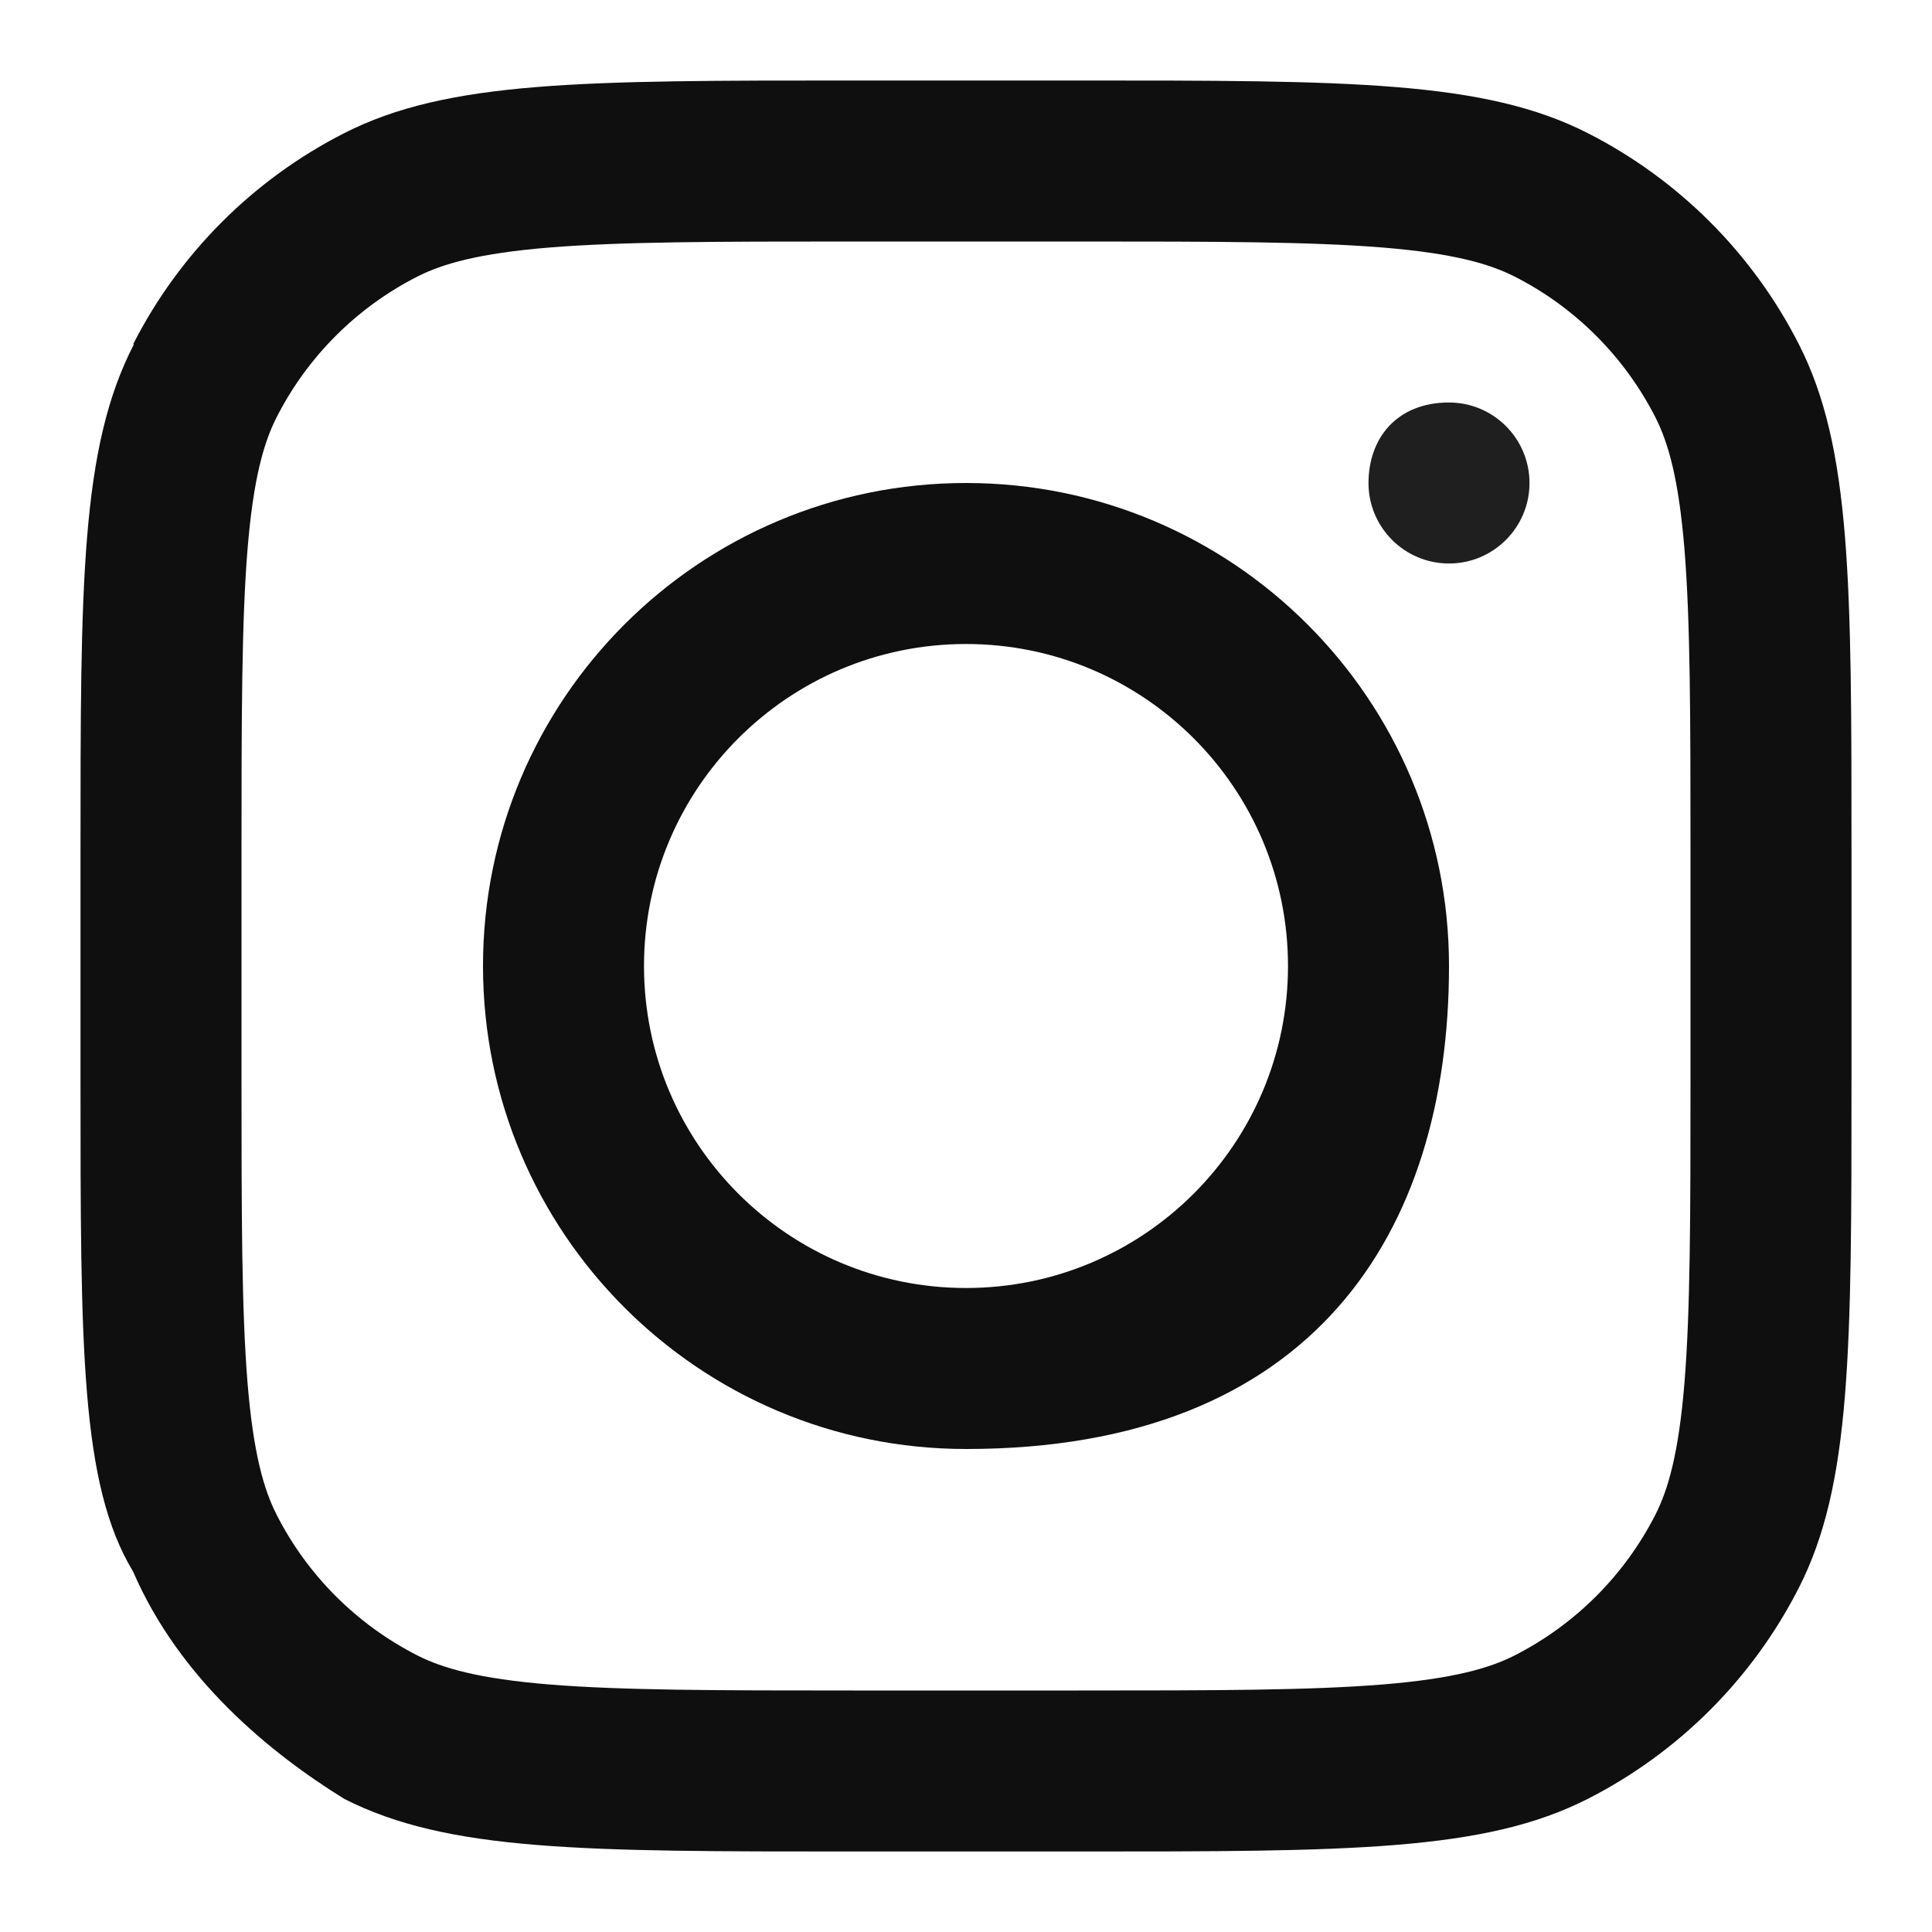
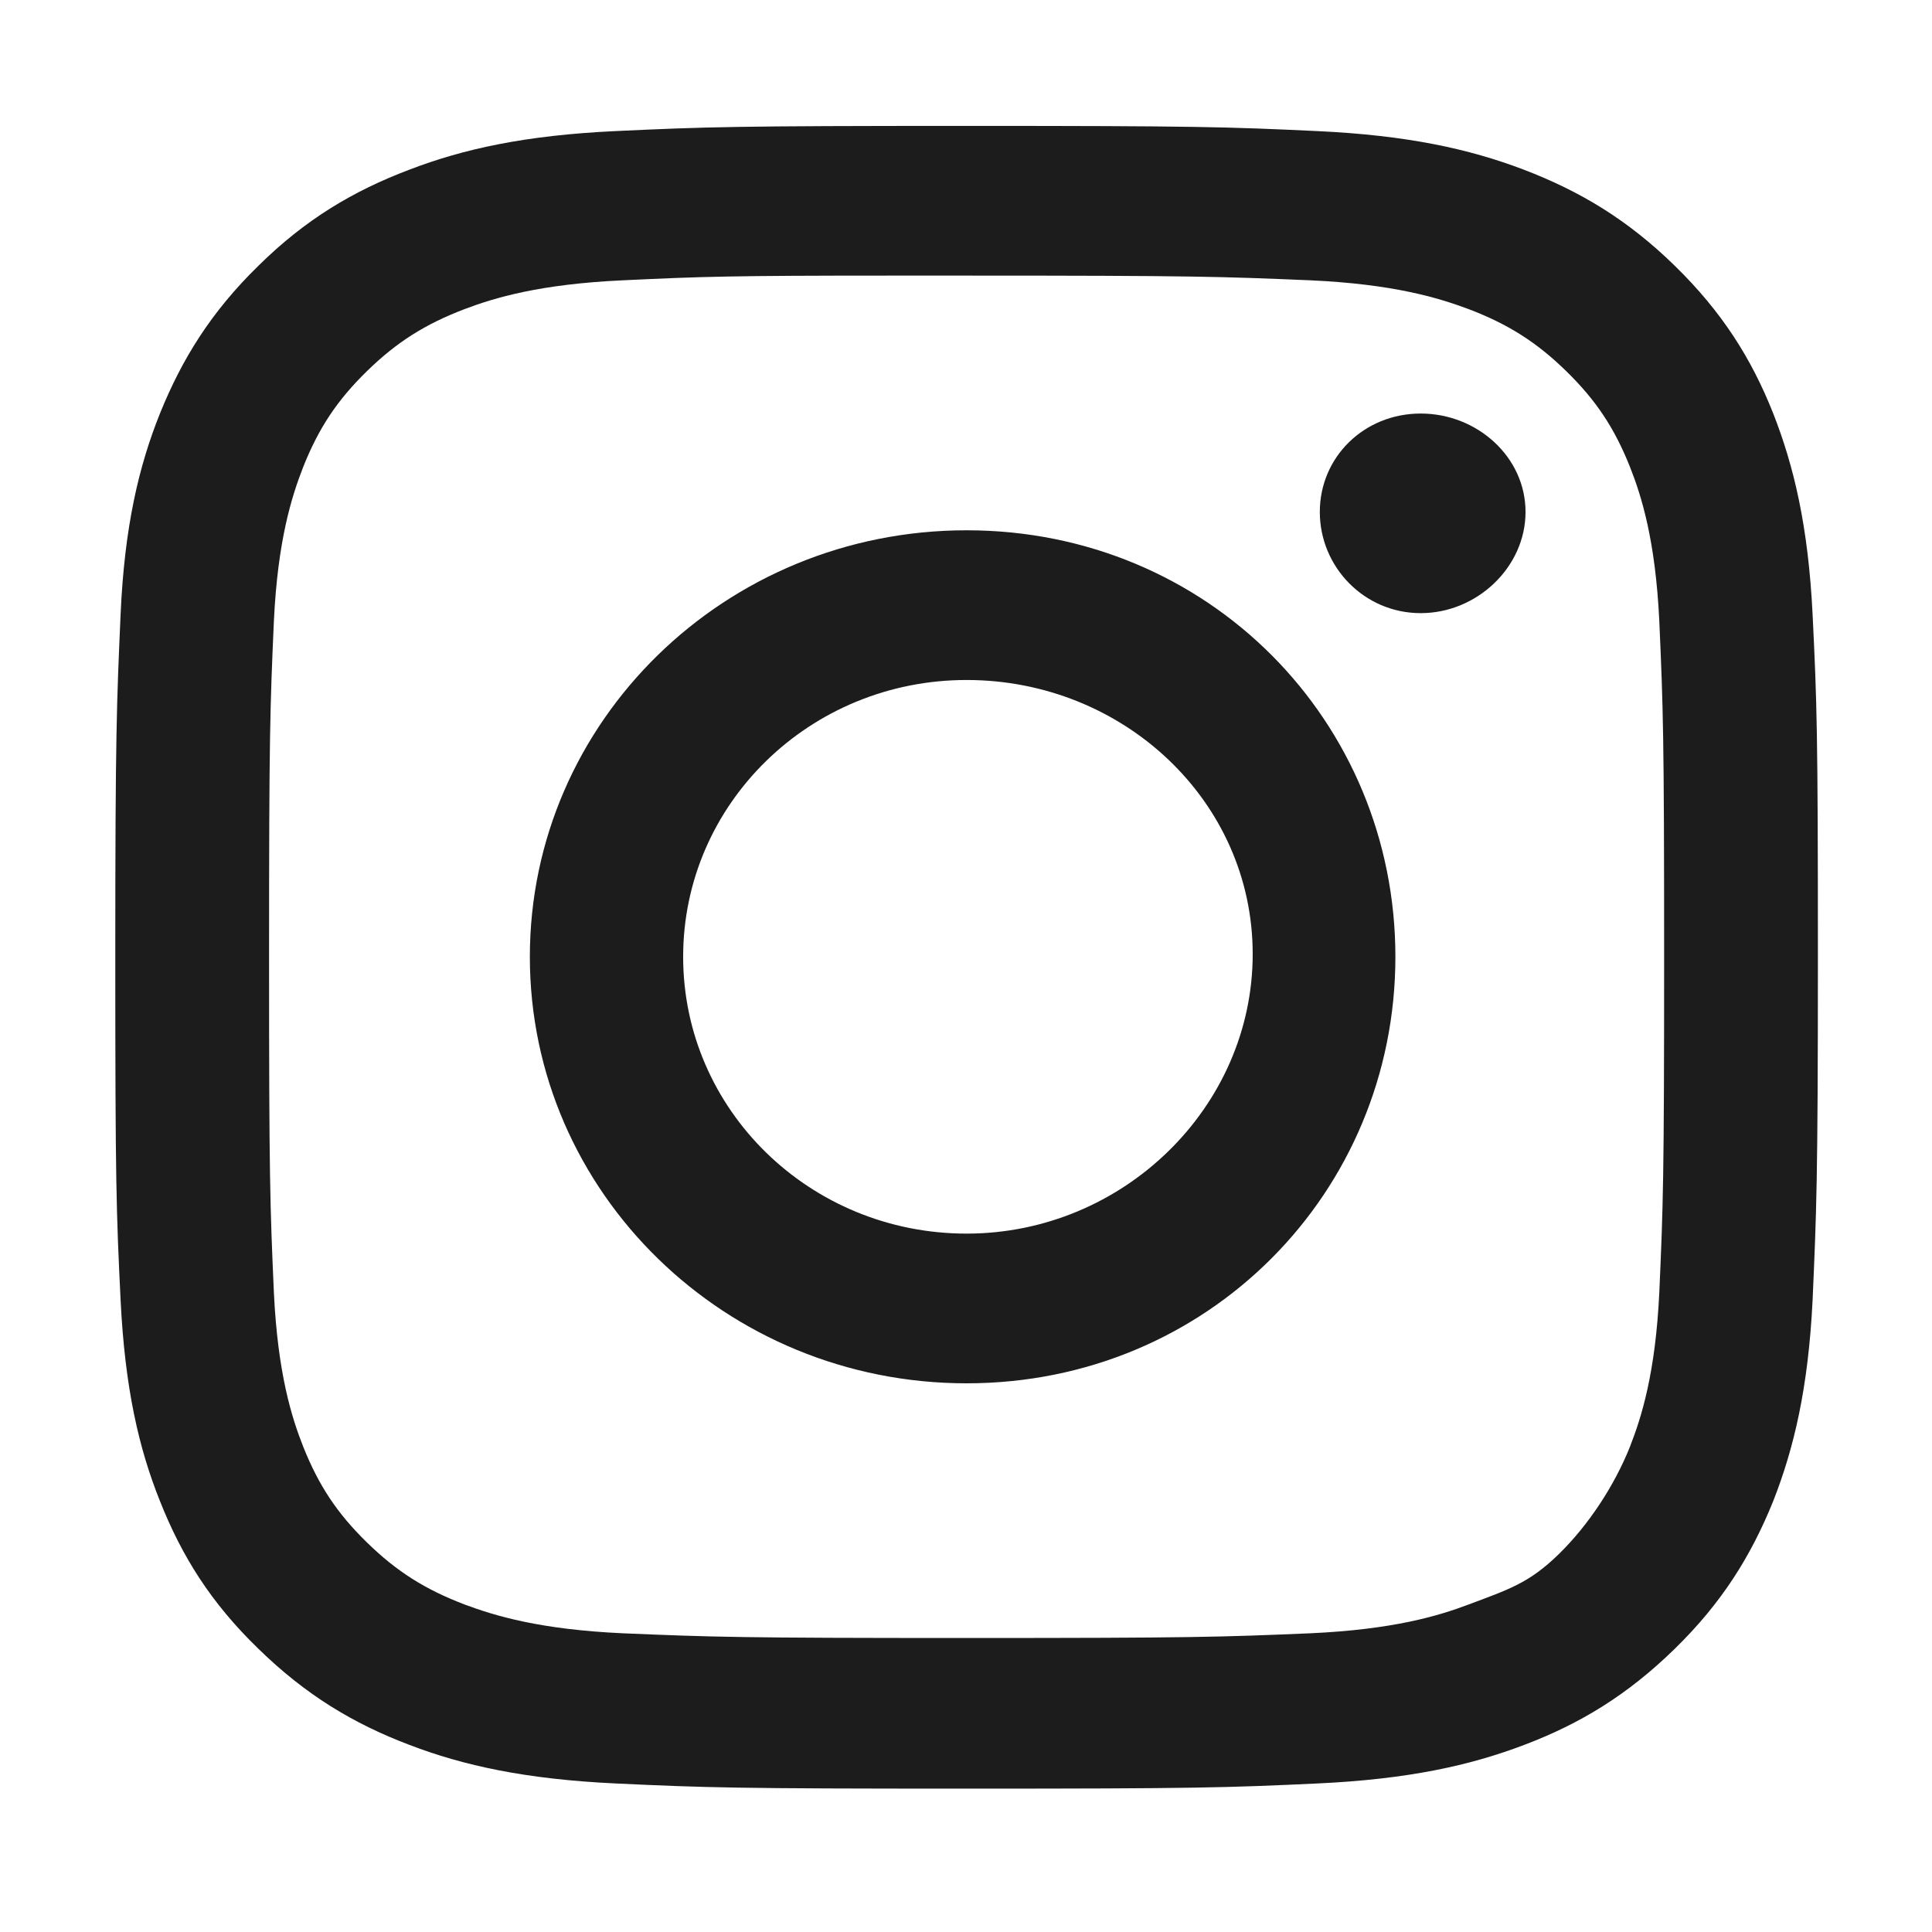
- <svg xmlns="http://www.w3.org/2000/svg" viewBox="0 0 24 24" fill="none">
-   <path fill-rule="evenodd" clip-rule="evenodd" d="M12 18C16.314 18 18 15.314 18 12C18 8.686 15.314 6 12 6C8.686 6 6 8.686 6 12C6 15.314 8.686 18 12 18ZM12 16C14.209 16 16 14.209 16 12C16 9.791 14.209 8 12 8C9.791 8 8 9.791 8 12C8 14.209 9.791 16 12 16Z" fill="#0F0F0F" />
-   <path d="M18 5C17.348 5 17 5.448 17 6C17 6.552 17.448 7 18 7C18.552 7 19 6.552 19 6C19 5.448 18.552 5 18 5Z" fill="#1F1F1F" />
-   <path fill-rule="evenodd" clip-rule="evenodd" d="M1.664 4.276C1 5.56 1 7.24 1 10.6V13.4C1 16.76 1 18.441 1.654 19.524C2.229 20.853 3.347 21.771 4.276 22.346C5.56 23 7.24 23 10.6 23H13.4C16.76 23 18.441 23 19.724 22.346C20.853 21.771 21.771 20.853 22.346 19.724C23 18.441 23 16.76 23 13.4V10.6C23 7.24 23 5.56 22.346 4.276C21.771 3.147 20.853 2.229 19.724 1.654C18.441 1 16.76 1 13.4 1H10.6C7.24 1 5.56 1 4.276 1.654C3.147 2.229 2.229 3.147 1.654 4.276ZM13.4 3H10.6C8.887 3 7.722 3.002 6.822 3.075C5.945 3.147 5.497 3.277 5.184 3.436C4.431 3.819 3.819 4.431 3.436 5.184C3.277 5.497 3.147 5.945 3.075 6.822C3.002 7.722 3 8.887 3 10.6V13.4C3 15.113 3.002 16.278 3.075 17.178C3.147 18.055 3.277 18.503 3.436 18.816C3.819 19.569 4.431 20.18 5.184 20.564C5.497 20.723 5.945 20.853 6.822 20.925C7.722 20.998 8.887 21 10.6 21H13.4C15.113 21 16.278 20.998 17.178 20.925C18.055 20.853 18.503 20.723 18.816 20.564C19.569 20.18 20.18 19.569 20.564 18.816C20.723 18.503 20.853 18.055 20.925 17.178C20.998 16.278 21 15.113 21 13.4V10.6C21 8.887 20.998 7.722 20.925 6.822C20.853 5.945 20.723 5.497 20.564 5.184C20.18 4.431 19.569 3.819 18.816 3.436C18.503 3.277 18.055 3.147 17.178 3.075C16.278 3.002 15.113 3 13.4 3Z" fill="#0F0F0F" />
+ <svg xmlns="http://www.w3.org/2000/svg" width="200" height="200" viewBox="0 0 52.917 52.917" version="1.1" id="svg1">
+   <defs id="defs1" />
+   <g id="layer1">
+     <g transform="matrix(0.08664378,0,0,0.08664378,0.444848,0.444848)" id="g7">
+       <path d="m 300.425,34.665 c -72.993,0 -82.289,0.298 -110.937,1.637 -28.649,1.339 -48.154,5.655 -65.221,12.203 -17.677,6.697 -32.763,15.626 -47.697,30.359 -14.934,14.584 -24.077,29.317 -31.087,46.58 -6.705,16.668 -11.277,35.865 -12.496,63.694 -1.219,27.978 -1.676,36.907 -1.676,108.339 0,71.284 0.305,80.213 1.676,108.339 1.371,27.978 5.791,47.026 12.496,63.694 6.857,17.263 16.001,31.996 31.087,46.58 14.934,14.584 30.02,23.662 47.697,30.359 17.067,6.548 36.725,10.864 65.221,12.203 28.649,1.339 37.792,1.637 110.937,1.637 72.993,0 82.136,-0.298 110.937,-1.637 28.649,-1.339 48.154,-5.655 65.374,-12.203 17.677,-6.697 32.611,-15.775 47.545,-30.359 14.934,-14.584 24.077,-29.317 31.087,-46.58 6.553,-16.668 11.124,-35.716 12.496,-63.694 1.219,-27.978 1.676,-36.907 1.676,-108.339 0,-71.284 -0.305,-80.213 -1.676,-108.339 -1.371,-27.978 -5.943,-47.026 -12.496,-63.694 C 548.51,108.181 539.215,93.448 524.281,78.864 509.347,64.28 494.413,55.351 476.584,48.505 459.364,41.957 439.859,37.641 411.21,36.302 382.561,34.963 373.418,34.665 300.425,34.665 Z m -24.077,47.324 h 24.077 c 71.774,0 80.308,0.298 108.652,1.488 26.21,1.191 40.382,5.506 49.983,9.078 12.496,4.762 21.487,10.417 30.934,19.644 9.448,9.227 15.239,18.007 20.115,30.21 3.657,9.227 8.076,23.216 9.296,48.812 1.219,27.68 1.524,36.014 1.524,106.107 0,70.093 -0.305,78.427 -1.524,106.107 -1.219,25.597 -5.638,39.437 -9.296,48.812 -4.876,12.203 -13.036,24.683 -22.483,33.91 -9.448,9.227 -15.918,11.182 -28.566,15.944 -9.448,3.572 -23.772,7.887 -49.983,9.078 -28.344,1.191 -36.878,1.488 -108.652,1.488 -71.774,0 -80.308,-0.298 -108.652,-1.488 -26.21,-1.191 -40.382,-5.506 -49.983,-9.078 -12.496,-4.762 -21.486,-10.417 -30.934,-19.644 -9.448,-9.227 -15.239,-18.007 -20.115,-30.21 -3.657,-9.227 -8.076,-23.216 -9.296,-48.812 -1.219,-27.68 -1.524,-36.014 -1.524,-106.107 0,-70.093 0.305,-78.427 1.524,-106.107 1.219,-25.597 5.638,-39.437 9.296,-48.812 4.876,-12.203 10.667,-20.983 20.115,-30.21 9.448,-9.227 18.439,-14.882 30.934,-19.644 9.448,-3.572 23.772,-7.887 49.983,-9.078 24.839,-1.191 34.439,-1.488 84.575,-1.488 z m 167.625,43.604 c -17.829,0 -31.887,13.702 -31.887,31.113 0,17.412 14.058,31.985 31.887,31.985 17.829,0 33.143,-14.574 33.143,-31.985 0,-17.412 -15.314,-31.113 -33.143,-31.113 z m -143.548,36.907 c -76.346,0 -138.062,60.42 -138.062,134.829 0,74.558 61.869,134.829 138.062,134.829 76.346,0 135.55,-60.42 135.55,-134.829 0,-74.558 -59.204,-134.829 -135.55,-134.829 z m 0,47.324 c 49.526,0 90.441,38.267 90.441,86.633 0,48.366 -40.915,88.377 -90.441,88.377 -49.526,0 -89.603,-39.139 -89.603,-87.505 0,-48.366 40.078,-87.505 89.603,-87.505 z" style="fill:#1c1c1c;fill-opacity:1;stroke-width:1.506" id="path7" />
+     </g>
+   </g>
</svg>
